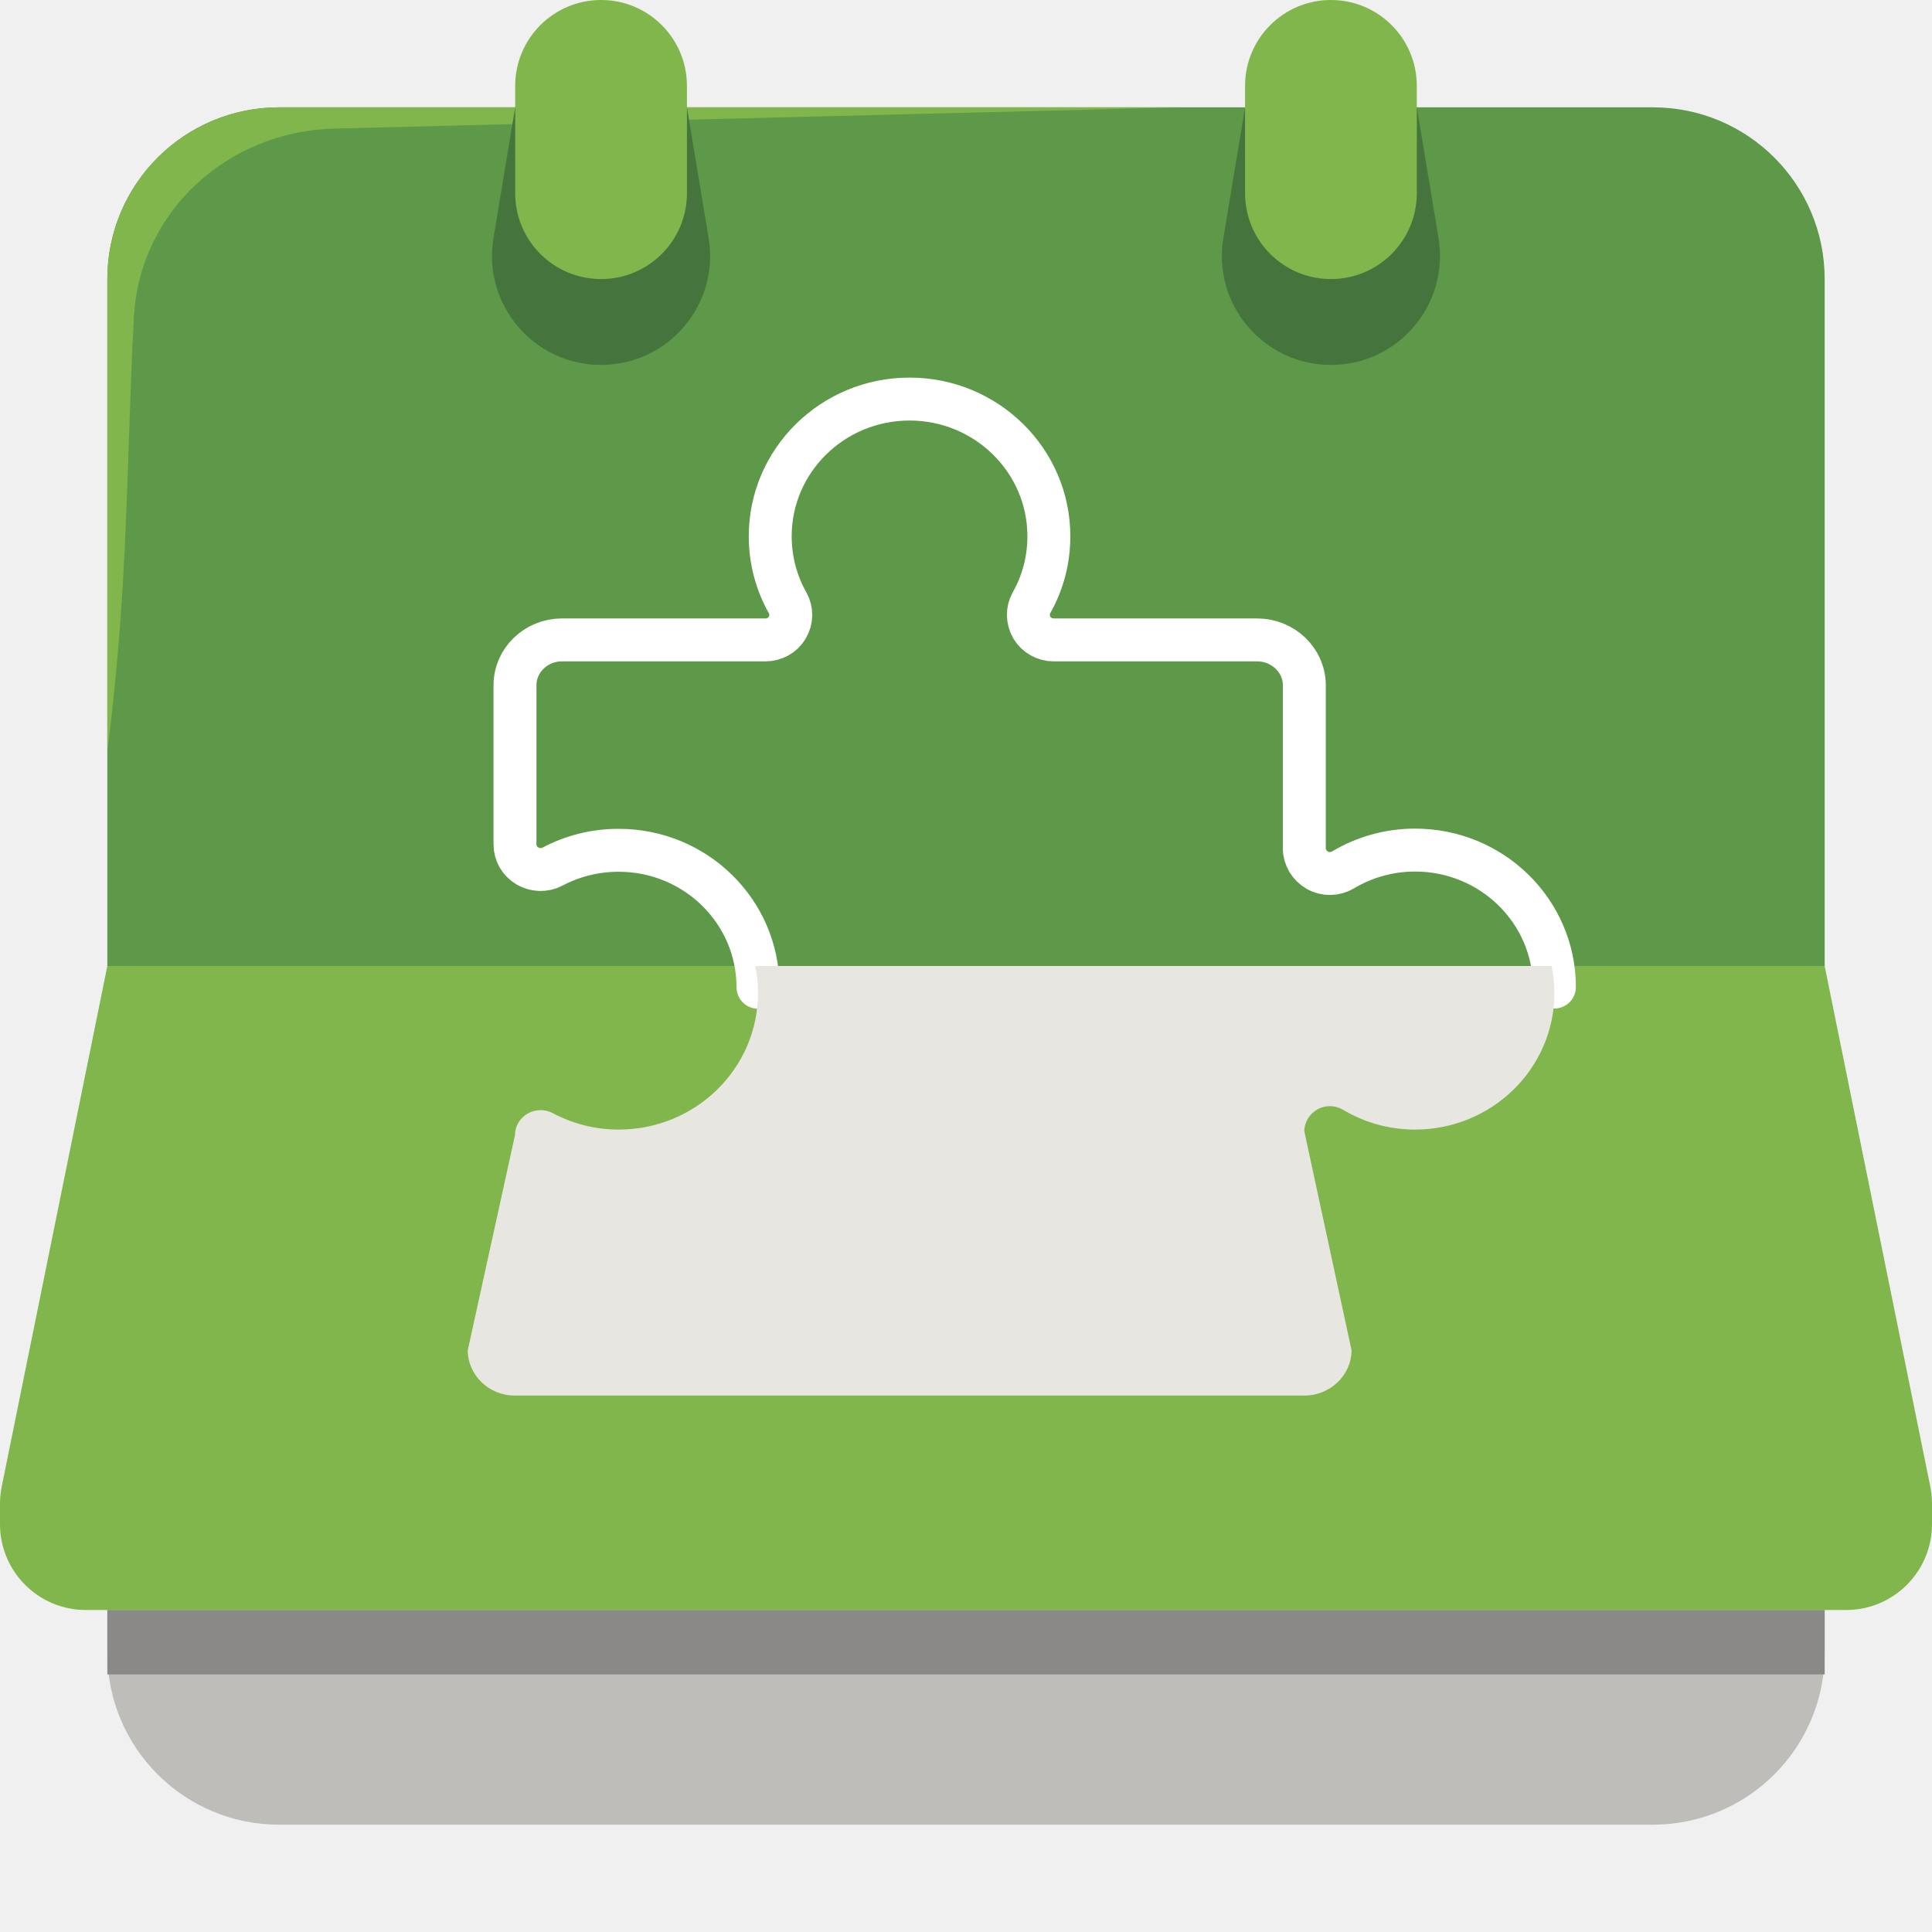
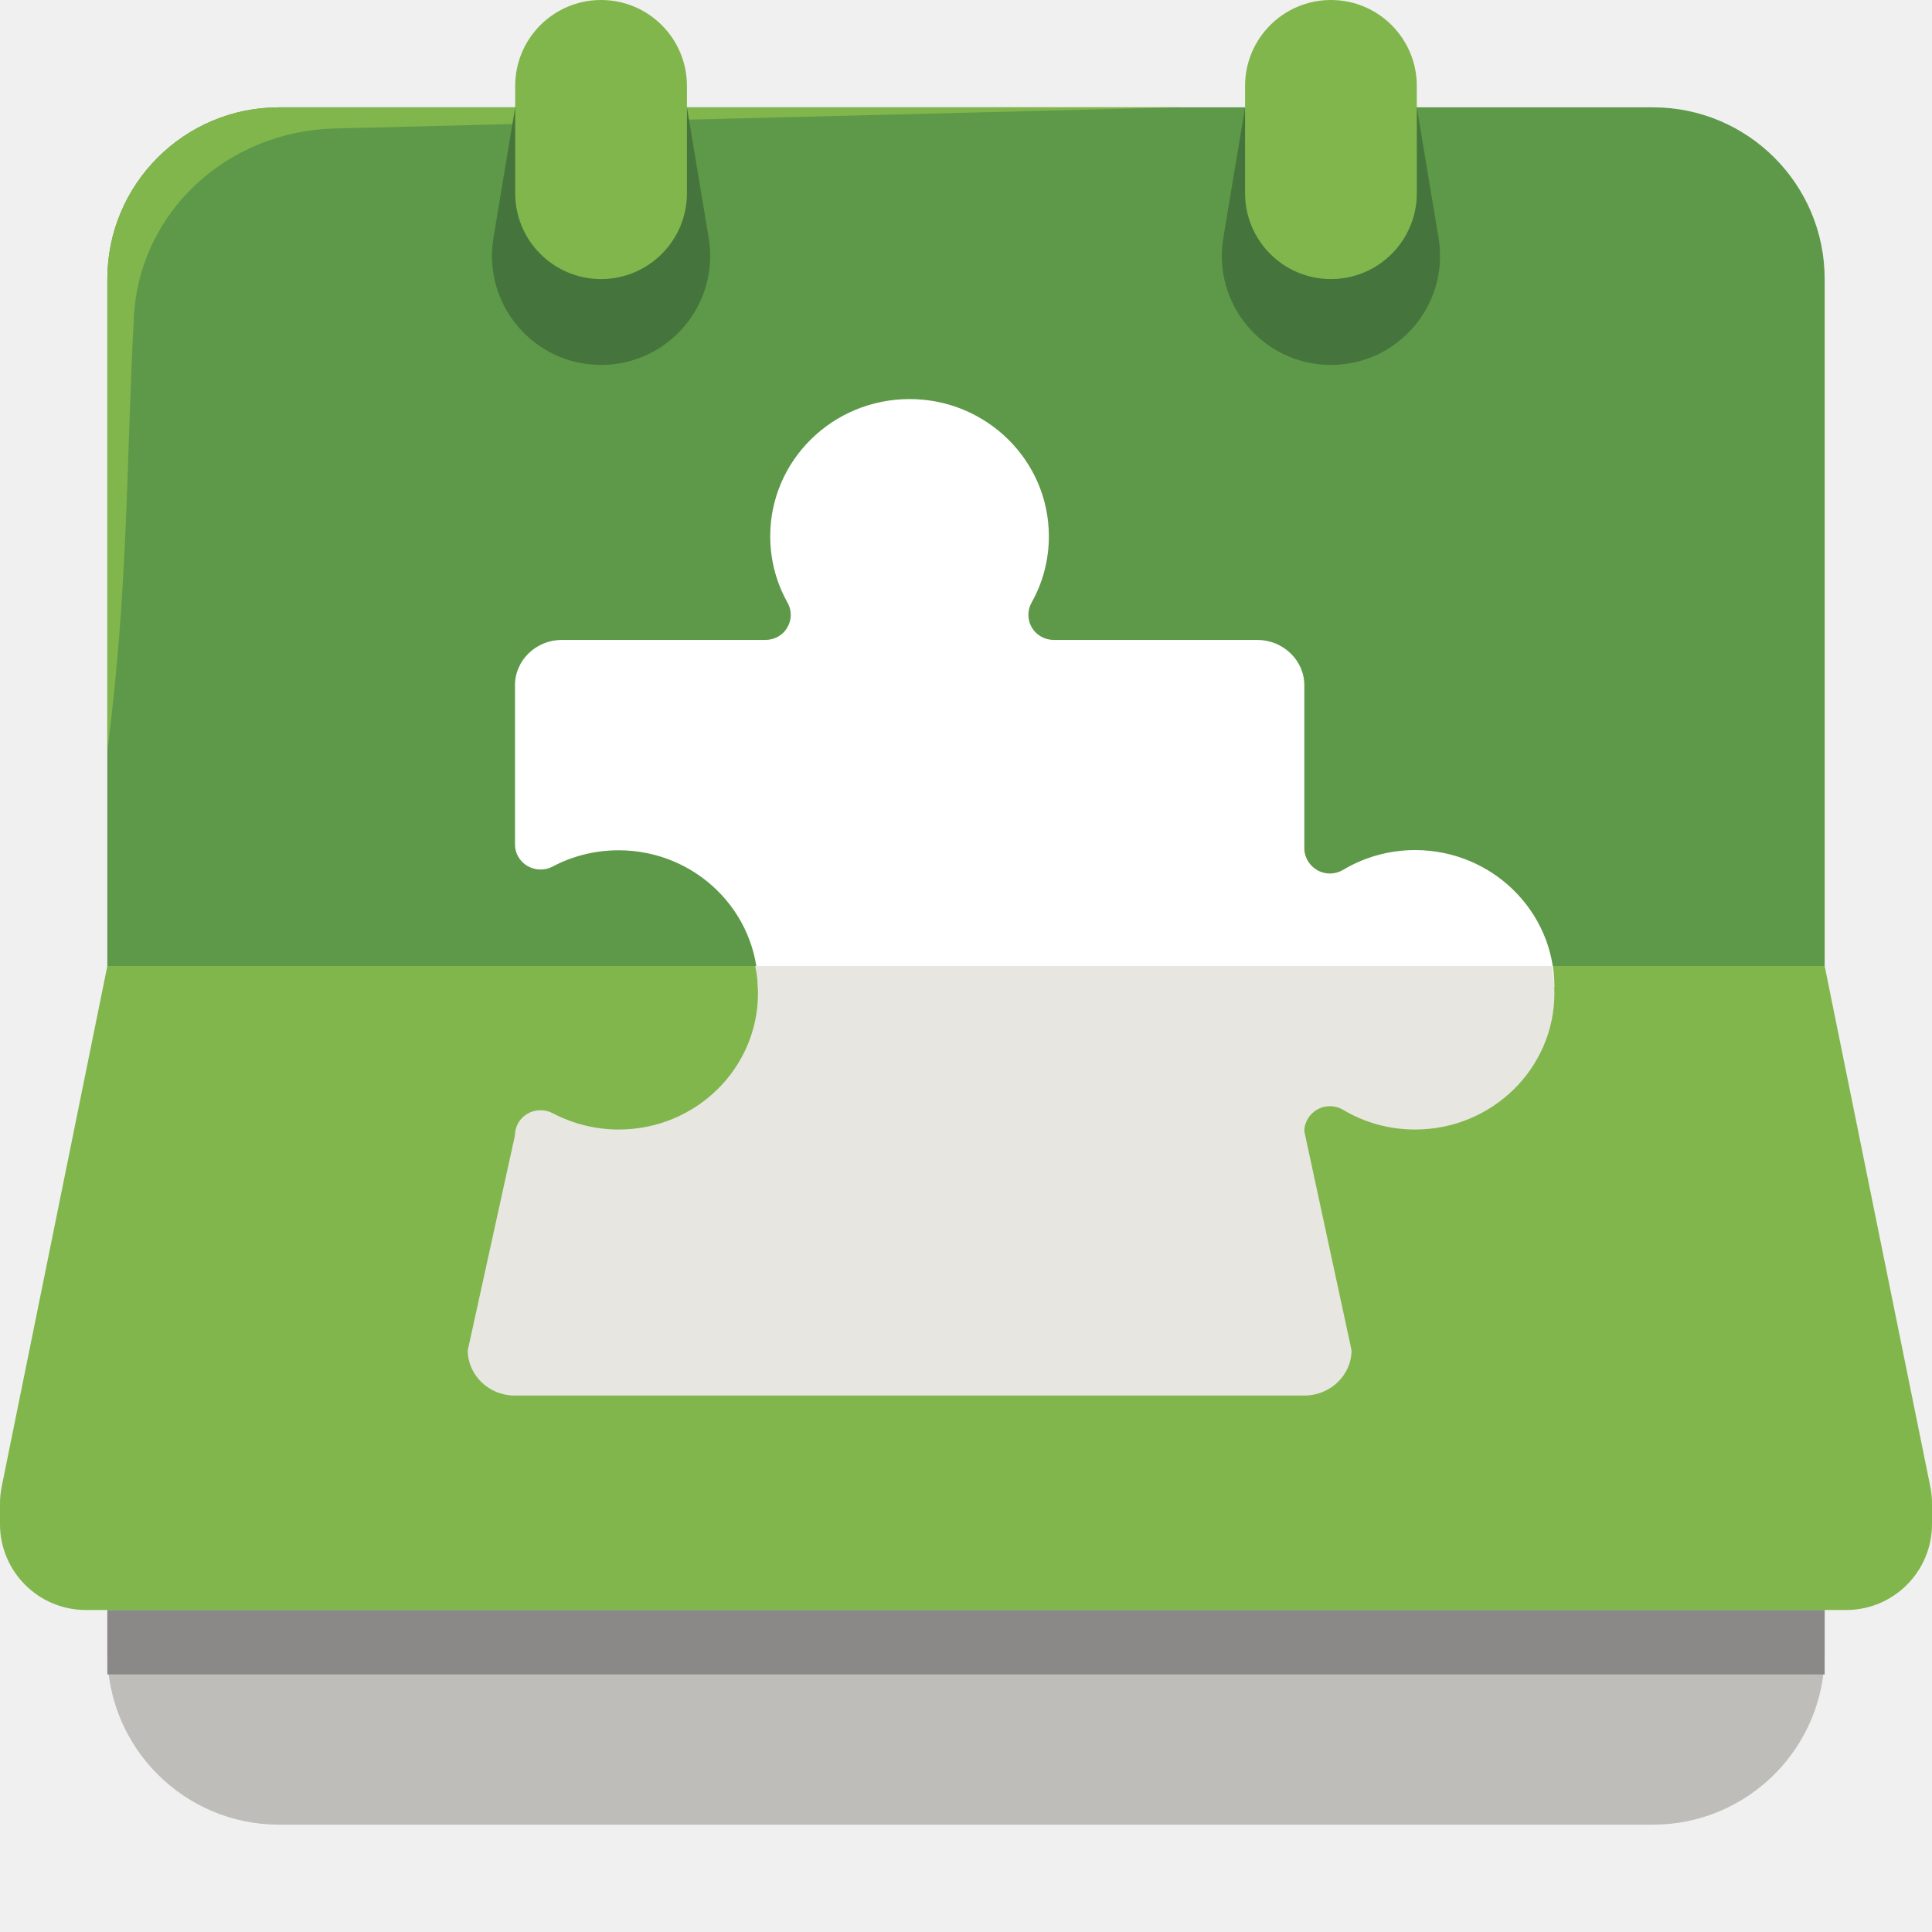
- <svg xmlns="http://www.w3.org/2000/svg" viewBox="0 0 90 90">
-   <path d="M85,45L85,13C85,8.58,81.42,5,77,5L13,5C8.58,5,5,8.58,5,13L5,45Z" fill="#5D9948" />
-   <path d="M5,13C5,8.58,8.58,5,13,5L55,5L15.58,5.99C10.64,6.11,6.51,9.82,6.24,14.75C5.88,21.41,6,27.21,5,35Z" fill="#81B64C" />
-   <path d="M32,5L33.01,11.08C33.53,14.18,31.14,17,28,17C24.86,17,22.47,14.18,22.99,11.08L24,5Z" fill="#45753C" />
-   <path d="M66,5L67.01,11.08C67.53,14.18,65.14,17,62,17C58.86,17,56.47,14.18,56.99,11.08L58,5Z" fill="#45753C" />
-   <path d="M28,0C25.79,0,24,1.79,24,4L24,9C24,11.21,25.79,13,28,13C30.21,13,32,11.21,32,9L32,4C32,1.79,30.21,0,28,0Z" fill="#81B64C" />
-   <path d="M62,0C59.79,0,58,1.79,58,4L58,9C58,11.21,59.79,13,62,13C64.21,13,66,11.21,66,9L66,4C66,1.79,64.21,0,62,0Z" fill="#81B64C" />
-   <path d="M85,51L85,77C85,81.42,81.42,85,77,85L13,85C8.58,85,5,81.42,5,77L5,51Z" fill="#BEBDB9" />
-   <path d="M85,75L85,78L5,78L5,75Z" fill="#8B8987" />
-   <path d="M85,45L89.92,69.25C89.97,69.51,90,69.78,90,70.04L90,71C90,73.21,88.21,75,86,75L4,75C1.79,75,0,73.21,0,71L0,70.04C0,69.78,0.03,69.51,0.08,69.25L5,45Z" fill="#81B64C" />
-   <path d="M72.41,45.98C72.41,42.45,69.5,39.6,65.92,39.6C64.69,39.6,63.54,39.94,62.57,40.52C62.2,40.74,61.74,40.75,61.37,40.54C61,40.33,60.76,39.94,60.76,39.52L60.76,31.92C60.76,30.75,59.76,29.81,58.57,29.81L49.09,29.81C48.67,29.81,48.28,29.59,48.07,29.24C47.86,28.88,47.85,28.44,48.05,28.08C48.57,27.16,48.86,26.11,48.86,24.98C48.86,21.45,45.95,18.59,42.37,18.59C38.79,18.59,35.88,21.45,35.88,24.98C35.88,26.1,36.17,27.16,36.69,28.08C36.89,28.44,36.89,28.88,36.67,29.24C36.46,29.6,36.07,29.81,35.65,29.81L26.17,29.81C24.98,29.81,23.99,30.75,23.99,31.92L23.99,39.34C23.99,39.75,24.21,40.13,24.57,40.34C24.93,40.55,25.38,40.56,25.74,40.37C26.66,39.88,27.71,39.61,28.82,39.61C32.41,39.61,35.31,42.47,35.31,45.99" fill="none" stroke="white" stroke-width="2" stroke-linecap="round" stroke-linejoin="round" />
-   <path d="M72.41,46.26C72.41,49.77,69.5,52.62,65.92,52.62C64.69,52.62,63.54,52.28,62.57,51.7C62.2,51.48,61.74,51.47,61.37,51.68C61,51.89,60.76,52.27,60.76,52.7L62.96,62.9C62.96,64.06,61.96,65.01,60.77,65.01L23.97,65.01C22.78,65.01,21.79,64.06,21.79,62.9L23.99,52.88C23.99,52.47,24.21,52.09,24.57,51.88C24.93,51.67,25.38,51.66,25.74,51.85C26.66,52.34,27.71,52.62,28.82,52.62C32.41,52.62,35.31,49.77,35.31,46.26C35.31,45.83,35.27,45.41,35.18,45L72.27,45L72.28,45C72.36,45.41,72.41,45.83,72.41,46.26Z" fill="#E8E6E1" />
+ <svg xmlns="http://www.w3.org/2000/svg" width="90" height="90" viewBox="0 0 90 90" fill="none">
+   <path d="M5 45H85V13C85 8.582 81.418 5 77 5H13C8.582 5 5 8.582 5 13V45Z" fill="#5D9948" />
+   <path d="M5 35V13C5 8.582 8.582 5 13 5H55L15.579 5.986C10.644 6.109 6.506 9.817 6.239 14.747C5.878 21.405 5.997 27.209 5 35Z" fill="#81B64C" />
+   <path d="M24 5H32L33.014 11.082C33.53 14.18 31.141 17 28 17C24.859 17 22.47 14.18 22.986 11.082L24 5Z" fill="#45753C" />
+   <path d="M58 5H66L67.014 11.082C67.53 14.18 65.141 17 62 17C58.859 17 56.47 14.18 56.986 11.082L58 5Z" fill="#45753C" />
+   <path d="M32 4C32 1.791 30.209 0 28 0C25.791 0 24 1.791 24 4V9C24 11.209 25.791 13 28 13C30.209 13 32 11.209 32 9V4Z" fill="#81B64C" />
+   <path d="M66 4C66 1.791 64.209 0 62 0C59.791 0 58 1.791 58 4V9C58 11.209 59.791 13 62 13C64.209 13 66 11.209 66 9V4Z" fill="#81B64C" />
+   <path d="M5 51H85V77C85 81.418 81.418 85 77 85H13C8.582 85 5 81.418 5 77V51Z" fill="#BEBDB9" />
+   <path d="M5 75H85V78H5V75Z" fill="#8B8987" />
+   <path d="M5 45H85L89.92 69.249C89.973 69.511 90 69.777 90 70.045V71C90 73.209 88.209 75 86 75H4C1.791 75 0 73.209 0 71V70.045C0 69.777 0.027 69.511 0.08 69.249L5 45Z" fill="#81B64C" />
+   <path d="M72.41 45.98C72.41 42.45 69.5 39.6 65.92 39.6C64.69 39.6 63.54 39.94 62.57 40.52C62.2 40.74 61.74 40.75 61.37 40.54C61 40.33 60.76 39.94 60.76 39.52V31.92C60.76 30.75 59.76 29.81 58.57 29.81H49.09C48.67 29.81 48.28 29.59 48.07 29.24C47.86 28.88 47.85 28.44 48.05 28.08C48.57 27.16 48.86 26.11 48.86 24.98C48.86 21.45 45.95 18.59 42.37 18.59C38.79 18.59 35.88 21.45 35.88 24.98C35.88 26.1 36.17 27.16 36.69 28.08C36.89 28.44 36.89 28.88 36.67 29.24C36.46 29.6 36.07 29.81 35.65 29.81H26.17C24.98 29.81 23.99 30.75 23.99 31.92V39.34C23.99 39.75 24.21 40.13 24.57 40.34C24.93 40.55 25.38 40.56 25.74 40.37C26.66 39.88 27.71 39.61 28.82 39.61C32.41 39.61 35.31 42.47 35.31 45.99" fill="white" />
+   <path d="M72.28 45C72.36 45.409 72.41 45.827 72.41 46.264C72.41 49.773 69.5 52.618 65.92 52.618C64.69 52.618 63.54 52.282 62.57 51.7C62.2 51.482 61.74 51.473 61.37 51.682C61 51.891 60.76 52.273 60.76 52.7L62.96 62.901C62.96 64.064 61.96 65.01 60.77 65.01H23.97C22.78 65.01 21.79 64.064 21.79 62.901L23.99 52.882C23.99 52.473 24.21 52.091 24.57 51.882C24.93 51.673 25.38 51.664 25.74 51.855C26.66 52.337 27.71 52.618 28.82 52.618C32.41 52.618 35.31 49.773 35.31 46.264C35.31 45.827 35.27 45.409 35.18 45H72.27H72.28Z" fill="#E8E6E1" />
</svg>
